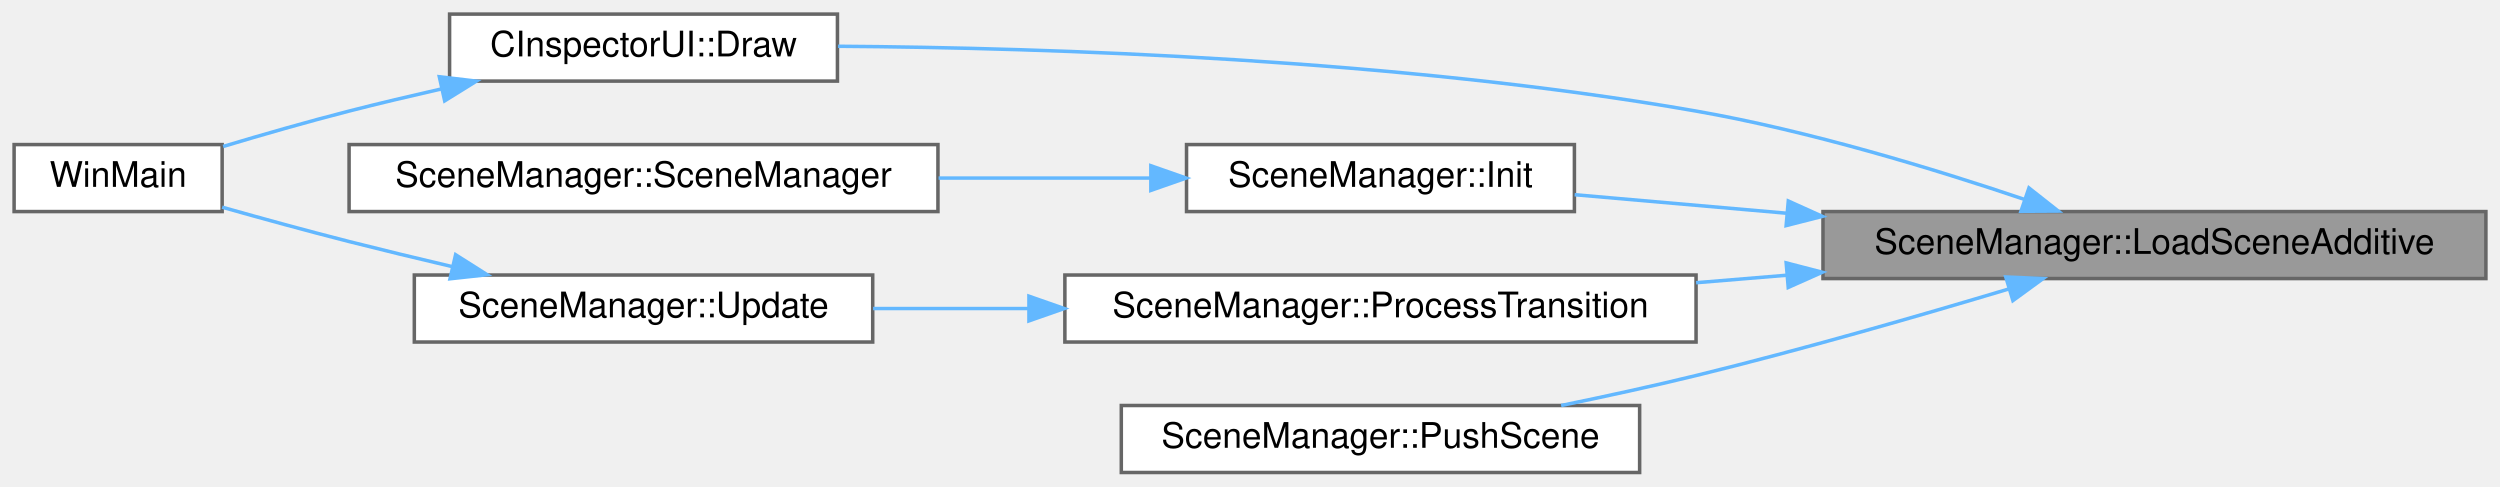
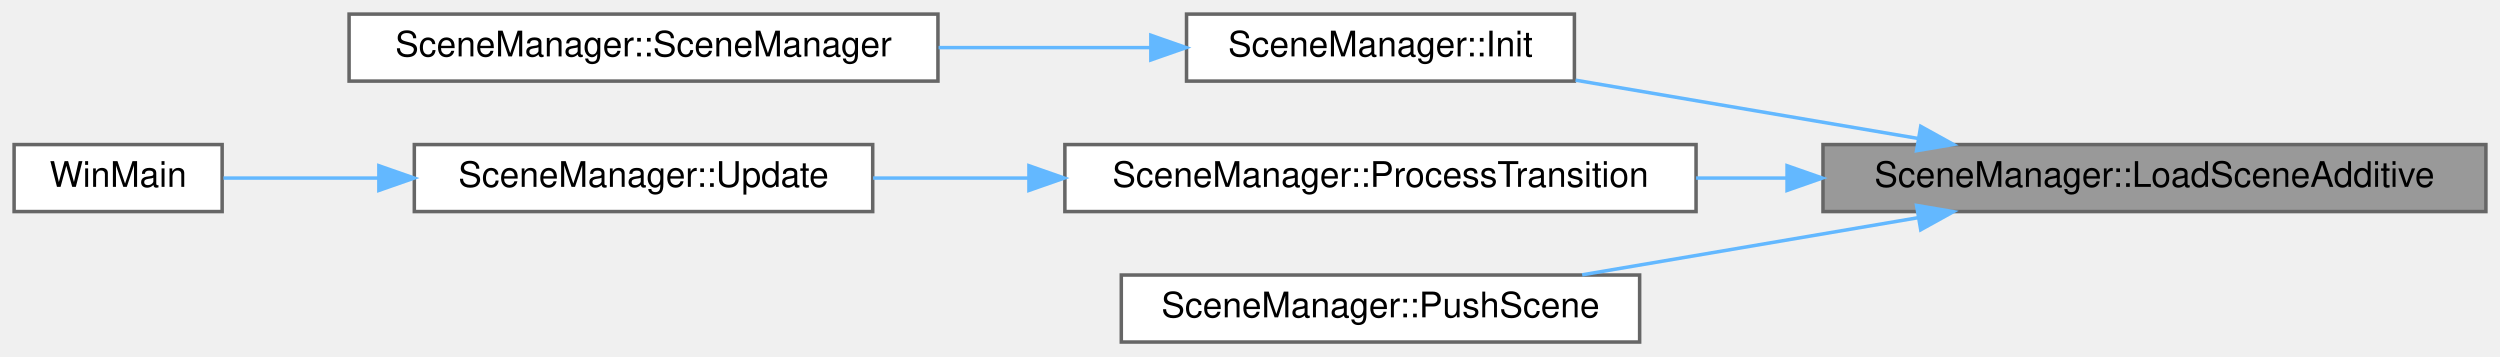
- <svg xmlns="http://www.w3.org/2000/svg" xmlns:xlink="http://www.w3.org/1999/xlink" width="709pt" height="138pt" viewBox="0.00 0.00 709.00 138.00">
-   <g id="graph0" class="graph" transform="scale(1 1) rotate(0) translate(4 134)">
+ <svg xmlns="http://www.w3.org/2000/svg" xmlns:xlink="http://www.w3.org/1999/xlink" width="709pt" height="101pt" viewBox="0.00 0.00 709.00 101.00">
+   <g id="graph0" class="graph" transform="scale(1 1) rotate(0) translate(4 97)">
    <g id="Node000001" class="node">
      <g id="a_Node000001">
        <a xlink:title=" ">
-           <polygon fill="#999999" stroke="#666666" points="701,-74 513,-74 513,-55 701,-55 701,-74" />
-           <text text-anchor="middle" x="607" y="-62" font-family="Helvetica,sans-Serif" font-size="10.00">SceneManager::LoadSceneAdditive</text>
+           <polygon fill="#999999" stroke="#666666" points="701,-56 513,-56 513,-37 701,-37 701,-56" />
+           <text text-anchor="middle" x="607" y="-44" font-family="Helvetica,sans-Serif" font-size="10.00">SceneManager::LoadSceneAdditive</text>
        </a>
      </g>
    </g>
    <g id="Node000002" class="node">
      <g id="a_Node000002">
-         <a xlink:href="classCInspectorUI.html#af7b8c5d7cc17a5cd5fc261b151a1da07" target="_top" xlink:title=" ">
-           <polygon fill="white" stroke="#666666" points="233.5,-130 123.5,-130 123.5,-111 233.5,-111 233.5,-130" />
-           <text text-anchor="middle" x="178.5" y="-118" font-family="Helvetica,sans-Serif" font-size="10.00">CInspectorUI::Draw</text>
+         <a xlink:href="classSceneManager.html#a53a4c6b79c01fda81442706f35d90333" target="_top" xlink:title=" ">
+           <polygon fill="white" stroke="#666666" points="442.5,-93 332.5,-93 332.5,-74 442.5,-74 442.5,-93" />
+           <text text-anchor="middle" x="387.5" y="-81" font-family="Helvetica,sans-Serif" font-size="10.00">SceneManager::Init</text>
        </a>
      </g>
    </g>
    <g id="edge1_Node000001_Node000002" class="edge">
      <g id="a_edge1_Node000001_Node000002">
        <a xlink:title=" ">
-           <path fill="none" stroke="#63b8ff" d="M570.09,-77.46C544.5,-86.1 509.08,-96.88 477,-102.5 392.9,-117.23 293.63,-120.45 233.67,-120.88" />
-           <polygon fill="#63b8ff" stroke="#63b8ff" points="571.41,-80.7 579.73,-74.14 569.14,-74.08 571.41,-80.7" />
+           <path fill="none" stroke="#63b8ff" d="M540.1,-57.71C508.99,-63 472.31,-69.24 442.82,-74.26" />
+           <polygon fill="#63b8ff" stroke="#63b8ff" points="540.72,-61.16 549.99,-56.03 539.54,-54.26 540.72,-61.16" />
        </a>
      </g>
    </g>
    <g id="Node000004" class="node">
      <g id="a_Node000004">
-         <a xlink:href="classSceneManager.html#a53a4c6b79c01fda81442706f35d90333" target="_top" xlink:title=" ">
-           <polygon fill="white" stroke="#666666" points="442.5,-93 332.5,-93 332.5,-74 442.5,-74 442.5,-93" />
-           <text text-anchor="middle" x="387.5" y="-81" font-family="Helvetica,sans-Serif" font-size="10.00">SceneManager::Init</text>
+         <a xlink:href="classSceneManager.html#a3221dbe525237e2b745d0e548206e945" target="_top" xlink:title=" ">
+           <polygon fill="white" stroke="#666666" points="477,-56 298,-56 298,-37 477,-37 477,-56" />
+           <text text-anchor="middle" x="387.5" y="-44" font-family="Helvetica,sans-Serif" font-size="10.00">SceneManager::ProcessTransition</text>
        </a>
      </g>
    </g>
    <g id="edge3_Node000001_Node000004" class="edge">
      <g id="a_edge3_Node000001_Node000004">
        <a xlink:title=" ">
-           <path fill="none" stroke="#63b8ff" d="M502.65,-73.53C481.87,-75.34 460.83,-77.18 442.57,-78.78" />
-           <polygon fill="#63b8ff" stroke="#63b8ff" points="503.16,-77 512.81,-72.64 502.55,-70.02 503.16,-77" />
+           <path fill="none" stroke="#63b8ff" d="M502.75,-46.5C494.14,-46.5 485.49,-46.5 477.01,-46.5" />
+           <polygon fill="#63b8ff" stroke="#63b8ff" points="502.81,-50 512.81,-46.5 502.81,-43 502.81,-50" />
        </a>
      </g>
    </g>
-     <g id="Node000006" class="node">
-       <g id="a_Node000006">
-         <a xlink:href="classSceneManager.html#a3221dbe525237e2b745d0e548206e945" target="_top" xlink:title=" ">
-           <polygon fill="white" stroke="#666666" points="477,-56 298,-56 298,-37 477,-37 477,-56" />
-           <text text-anchor="middle" x="387.5" y="-44" font-family="Helvetica,sans-Serif" font-size="10.00">SceneManager::ProcessTransition</text>
-         </a>
-       </g>
-     </g>
-     <g id="edge5_Node000001_Node000006" class="edge">
-       <g id="a_edge5_Node000001_Node000006">
-         <a xlink:title=" ">
-           <path fill="none" stroke="#63b8ff" d="M502.75,-55.95C494.14,-55.24 485.49,-54.53 477.01,-53.82" />
-           <polygon fill="#63b8ff" stroke="#63b8ff" points="502.56,-59.45 512.81,-56.79 503.14,-52.48 502.56,-59.45" />
-         </a>
-       </g>
-     </g>
-     <g id="Node000008" class="node">
-       <g id="a_Node000008">
+     <g id="Node000007" class="node">
+       <g id="a_Node000007">
        <a xlink:href="classSceneManager.html#a2e060231a61d3318d1e80b771b8ad99c" target="_top" xlink:title=" ">
          <polygon fill="white" stroke="#666666" points="461,-19 314,-19 314,0 461,0 461,-19" />
          <text text-anchor="middle" x="387.5" y="-7" font-family="Helvetica,sans-Serif" font-size="10.00">SceneManager::PushScene</text>
        </a>
      </g>
    </g>
-     <g id="edge8_Node000001_Node000008" class="edge">
-       <g id="a_edge8_Node000001_Node000008">
+     <g id="edge6_Node000001_Node000007" class="edge">
+       <g id="a_edge6_Node000001_Node000007">
        <a xlink:title=" ">
-           <path fill="none" stroke="#63b8ff" d="M565.79,-52.08C540.45,-44.48 506.97,-34.83 477,-27.5 464.66,-24.48 451.27,-21.57 438.73,-19" />
-           <polygon fill="#63b8ff" stroke="#63b8ff" points="564.84,-55.45 575.43,-55 566.86,-48.75 564.84,-55.45" />
+           <path fill="none" stroke="#63b8ff" d="M539.9,-35.25C509.49,-30.08 473.79,-24.01 444.7,-19.06" />
+           <polygon fill="#63b8ff" stroke="#63b8ff" points="539.54,-38.74 549.99,-36.97 540.72,-31.84 539.54,-38.74" />
        </a>
      </g>
    </g>
    <g id="Node000003" class="node">
      <g id="a_Node000003">
-         <a xlink:href="main_8cpp.html#af7c10ff064e89595606222f0641ffade" target="_top" xlink:title=" ">
-           <polygon fill="white" stroke="#666666" points="59,-93 0,-93 0,-74 59,-74 59,-93" />
-           <text text-anchor="middle" x="29.5" y="-81" font-family="Helvetica,sans-Serif" font-size="10.00">WinMain</text>
+         <a xlink:href="classSceneManager.html#a52085e6737c23b491c228e86781af808" target="_top" xlink:title=" ">
+           <polygon fill="white" stroke="#666666" points="262,-93 95,-93 95,-74 262,-74 262,-93" />
+           <text text-anchor="middle" x="178.5" y="-81" font-family="Helvetica,sans-Serif" font-size="10.00">SceneManager::SceneManager</text>
        </a>
      </g>
    </g>
    <g id="edge2_Node000002_Node000003" class="edge">
      <g id="a_edge2_Node000002_Node000003">
        <a xlink:title=" ">
-           <path fill="none" stroke="#63b8ff" d="M121.27,-108.8C112.45,-106.8 103.46,-104.67 95,-102.5 83.24,-99.49 70.39,-95.79 59.28,-92.46" />
-           <polygon fill="#63b8ff" stroke="#63b8ff" points="120.59,-112.23 131.11,-110.99 122.11,-105.4 120.59,-112.23" />
+           <path fill="none" stroke="#63b8ff" d="M322.34,-83.5C303.32,-83.5 282.21,-83.5 262.18,-83.5" />
+           <polygon fill="#63b8ff" stroke="#63b8ff" points="322.38,-87 332.38,-83.5 322.38,-80 322.38,-87" />
        </a>
      </g>
    </g>
    <g id="Node000005" class="node">
      <g id="a_Node000005">
-         <a xlink:href="classSceneManager.html#a52085e6737c23b491c228e86781af808" target="_top" xlink:title=" ">
-           <polygon fill="white" stroke="#666666" points="262,-93 95,-93 95,-74 262,-74 262,-93" />
-           <text text-anchor="middle" x="178.5" y="-81" font-family="Helvetica,sans-Serif" font-size="10.00">SceneManager::SceneManager</text>
+         <a xlink:href="classSceneManager.html#a760bdaba192d4f535921ff32742d4bd2" target="_top" xlink:title=" ">
+           <polygon fill="white" stroke="#666666" points="243.5,-56 113.5,-56 113.5,-37 243.5,-37 243.5,-56" />
+           <text text-anchor="middle" x="178.5" y="-44" font-family="Helvetica,sans-Serif" font-size="10.00">SceneManager::Update</text>
        </a>
      </g>
    </g>
    <g id="edge4_Node000004_Node000005" class="edge">
      <g id="a_edge4_Node000004_Node000005">
        <a xlink:title=" ">
-           <path fill="none" stroke="#63b8ff" d="M322.34,-83.5C303.32,-83.5 282.21,-83.5 262.18,-83.5" />
-           <polygon fill="#63b8ff" stroke="#63b8ff" points="322.38,-87 332.38,-83.5 322.38,-80 322.38,-87" />
-         </a>
-       </g>
-     </g>
-     <g id="Node000007" class="node">
-       <g id="a_Node000007">
-         <a xlink:href="classSceneManager.html#a760bdaba192d4f535921ff32742d4bd2" target="_top" xlink:title=" ">
-           <polygon fill="white" stroke="#666666" points="243.5,-56 113.5,-56 113.5,-37 243.5,-37 243.5,-56" />
-           <text text-anchor="middle" x="178.5" y="-44" font-family="Helvetica,sans-Serif" font-size="10.00">SceneManager::Update</text>
-         </a>
-       </g>
-     </g>
-     <g id="edge6_Node000006_Node000007" class="edge">
-       <g id="a_edge6_Node000006_Node000007">
-         <a xlink:title=" ">
          <path fill="none" stroke="#63b8ff" d="M287.52,-46.5C272.59,-46.5 257.54,-46.5 243.61,-46.5" />
          <polygon fill="#63b8ff" stroke="#63b8ff" points="287.81,-50 297.81,-46.5 287.81,-43 287.81,-50" />
        </a>
      </g>
    </g>
-     <g id="edge7_Node000007_Node000003" class="edge">
-       <g id="a_edge7_Node000007_Node000003">
+     <g id="Node000006" class="node">
+       <g id="a_Node000006">
+         <a xlink:href="main_8cpp.html#af7c10ff064e89595606222f0641ffade" target="_top" xlink:title=" ">
+           <polygon fill="white" stroke="#666666" points="59,-56 0,-56 0,-37 59,-37 59,-56" />
+           <text text-anchor="middle" x="29.5" y="-44" font-family="Helvetica,sans-Serif" font-size="10.00">WinMain</text>
+         </a>
+       </g>
+     </g>
+     <g id="edge5_Node000005_Node000006" class="edge">
+       <g id="a_edge5_Node000005_Node000006">
        <a xlink:title=" ">
-           <path fill="none" stroke="#63b8ff" d="M124.18,-58.4C114.45,-60.68 104.41,-63.11 95,-65.5 83.17,-68.51 70.19,-72.08 59,-75.24" />
-           <polygon fill="#63b8ff" stroke="#63b8ff" points="125.21,-61.76 134.16,-56.09 123.63,-54.94 125.21,-61.76" />
+           <path fill="none" stroke="#63b8ff" d="M103.22,-46.5C87.62,-46.5 72.07,-46.5 59.37,-46.5" />
+           <polygon fill="#63b8ff" stroke="#63b8ff" points="103.45,-50 113.45,-46.5 103.45,-43 103.45,-50" />
        </a>
      </g>
    </g>
  </g>
</svg>
